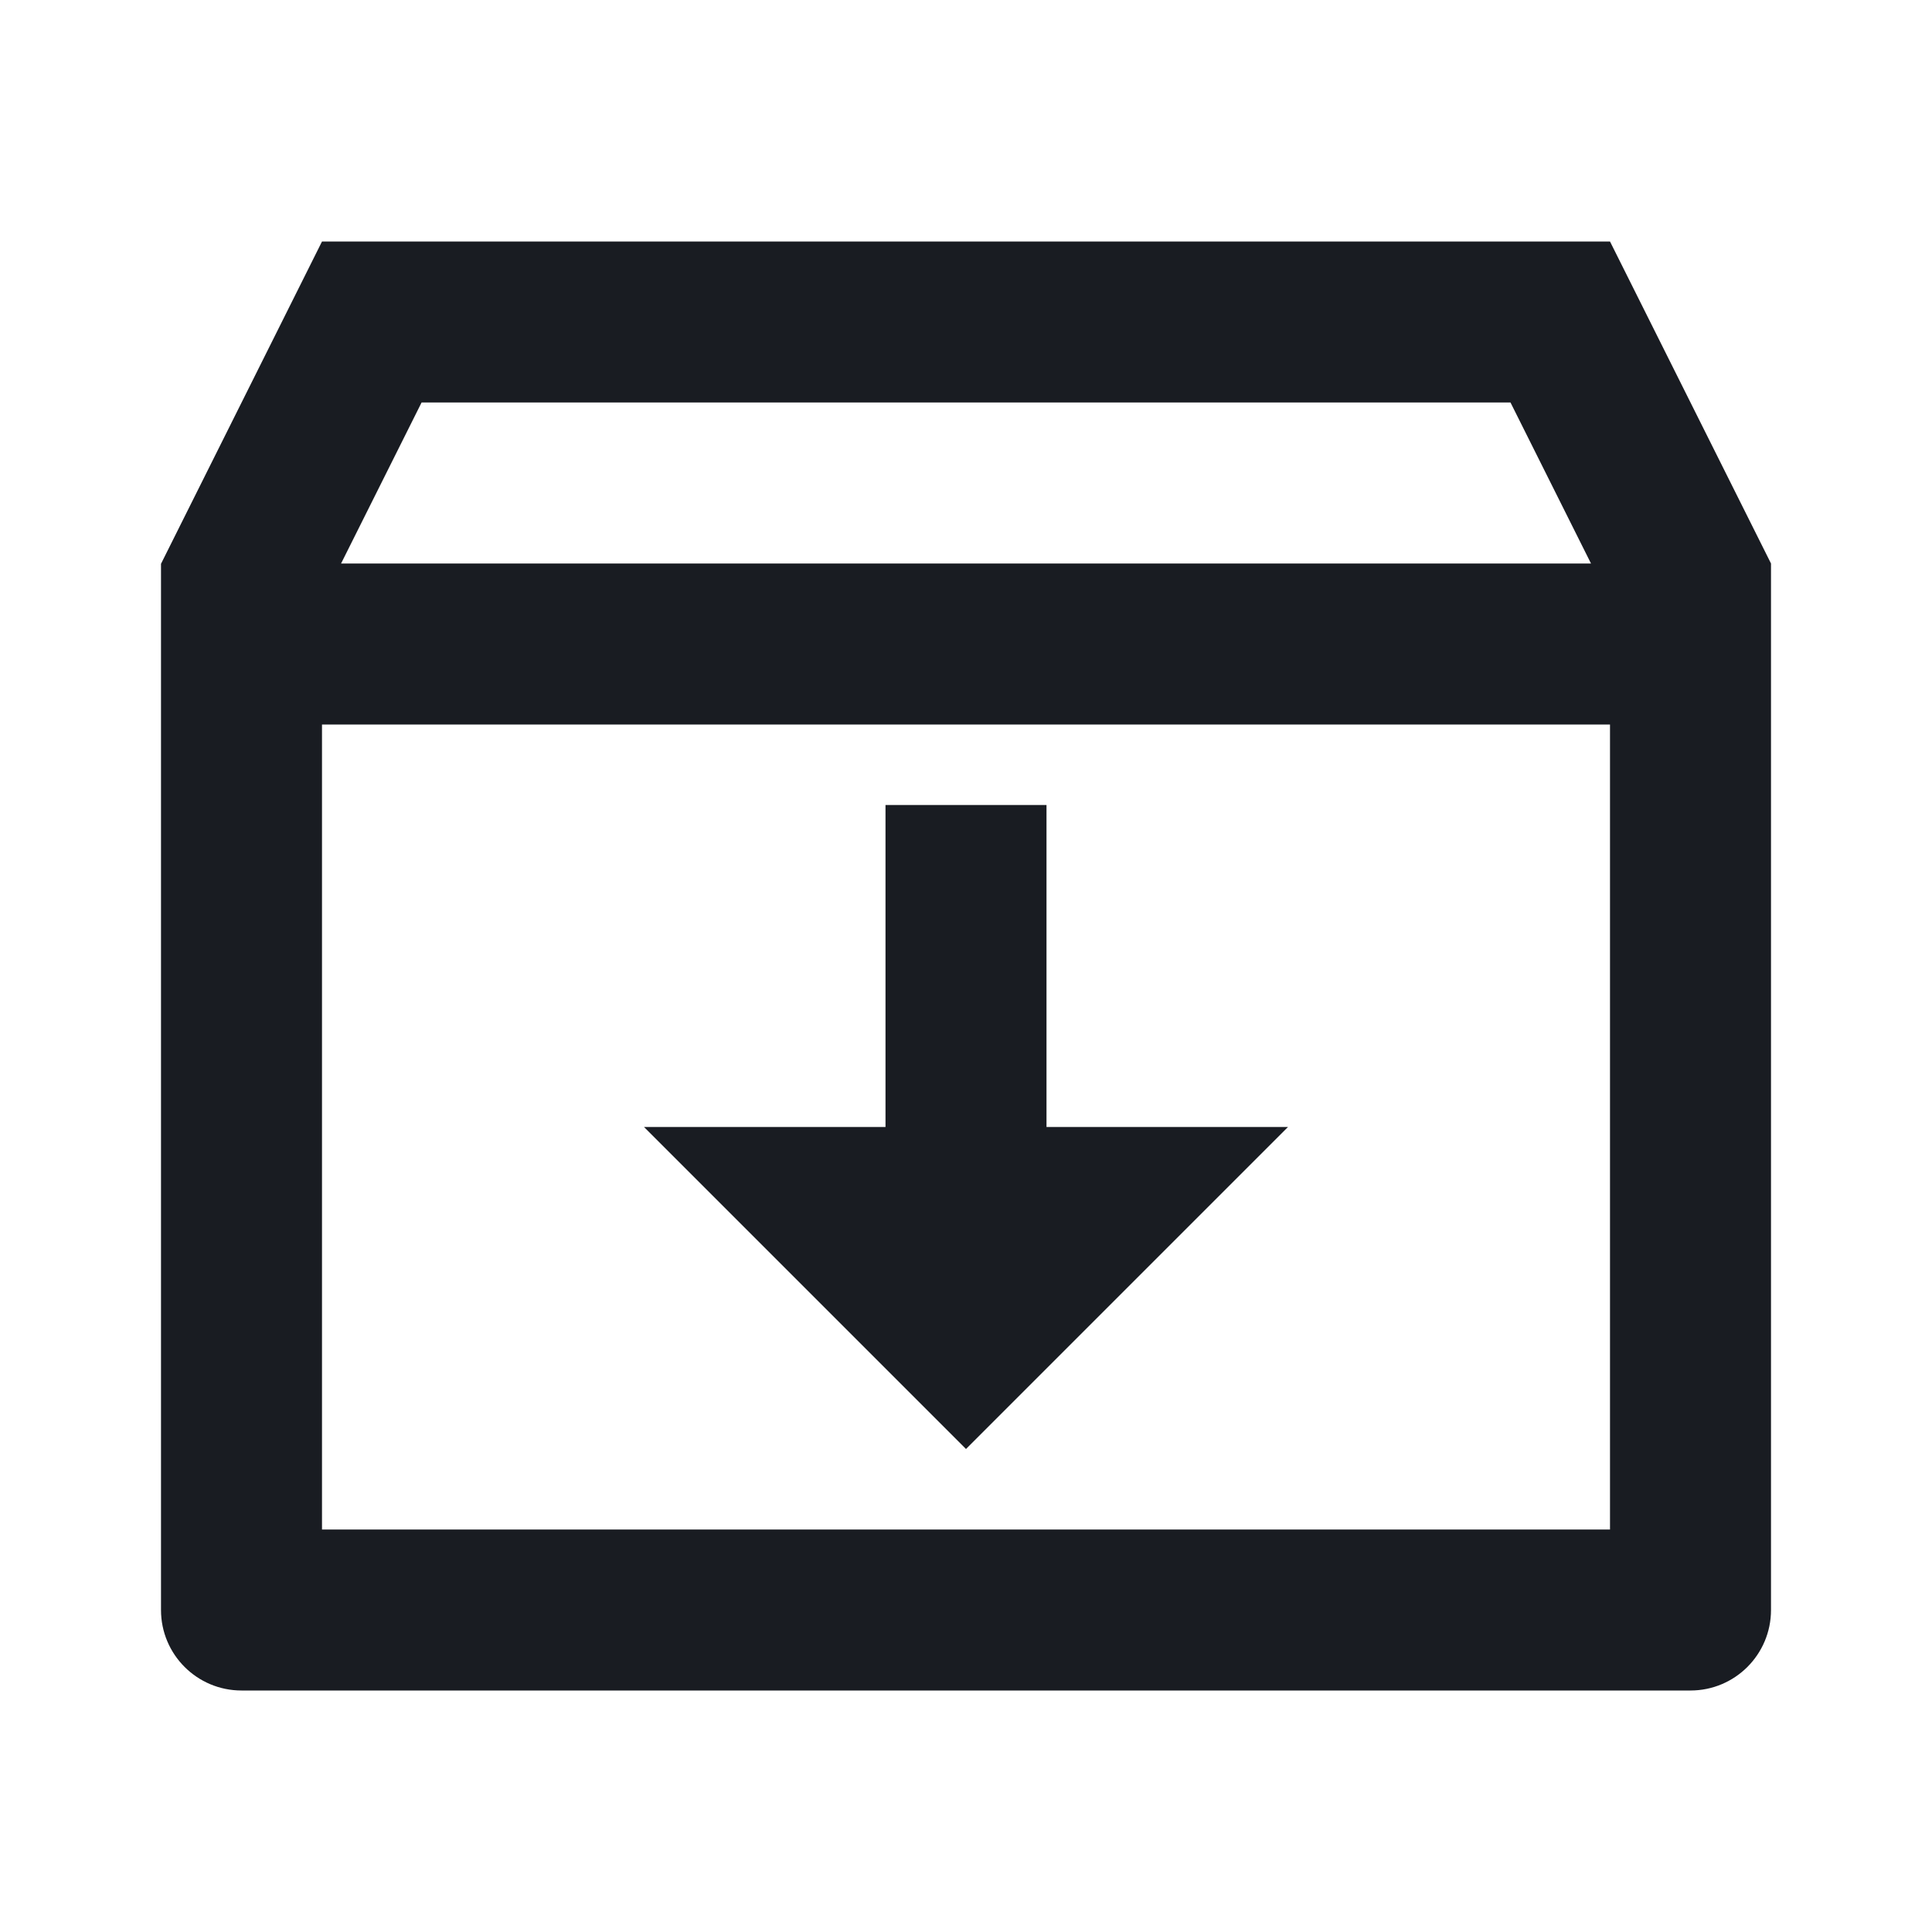
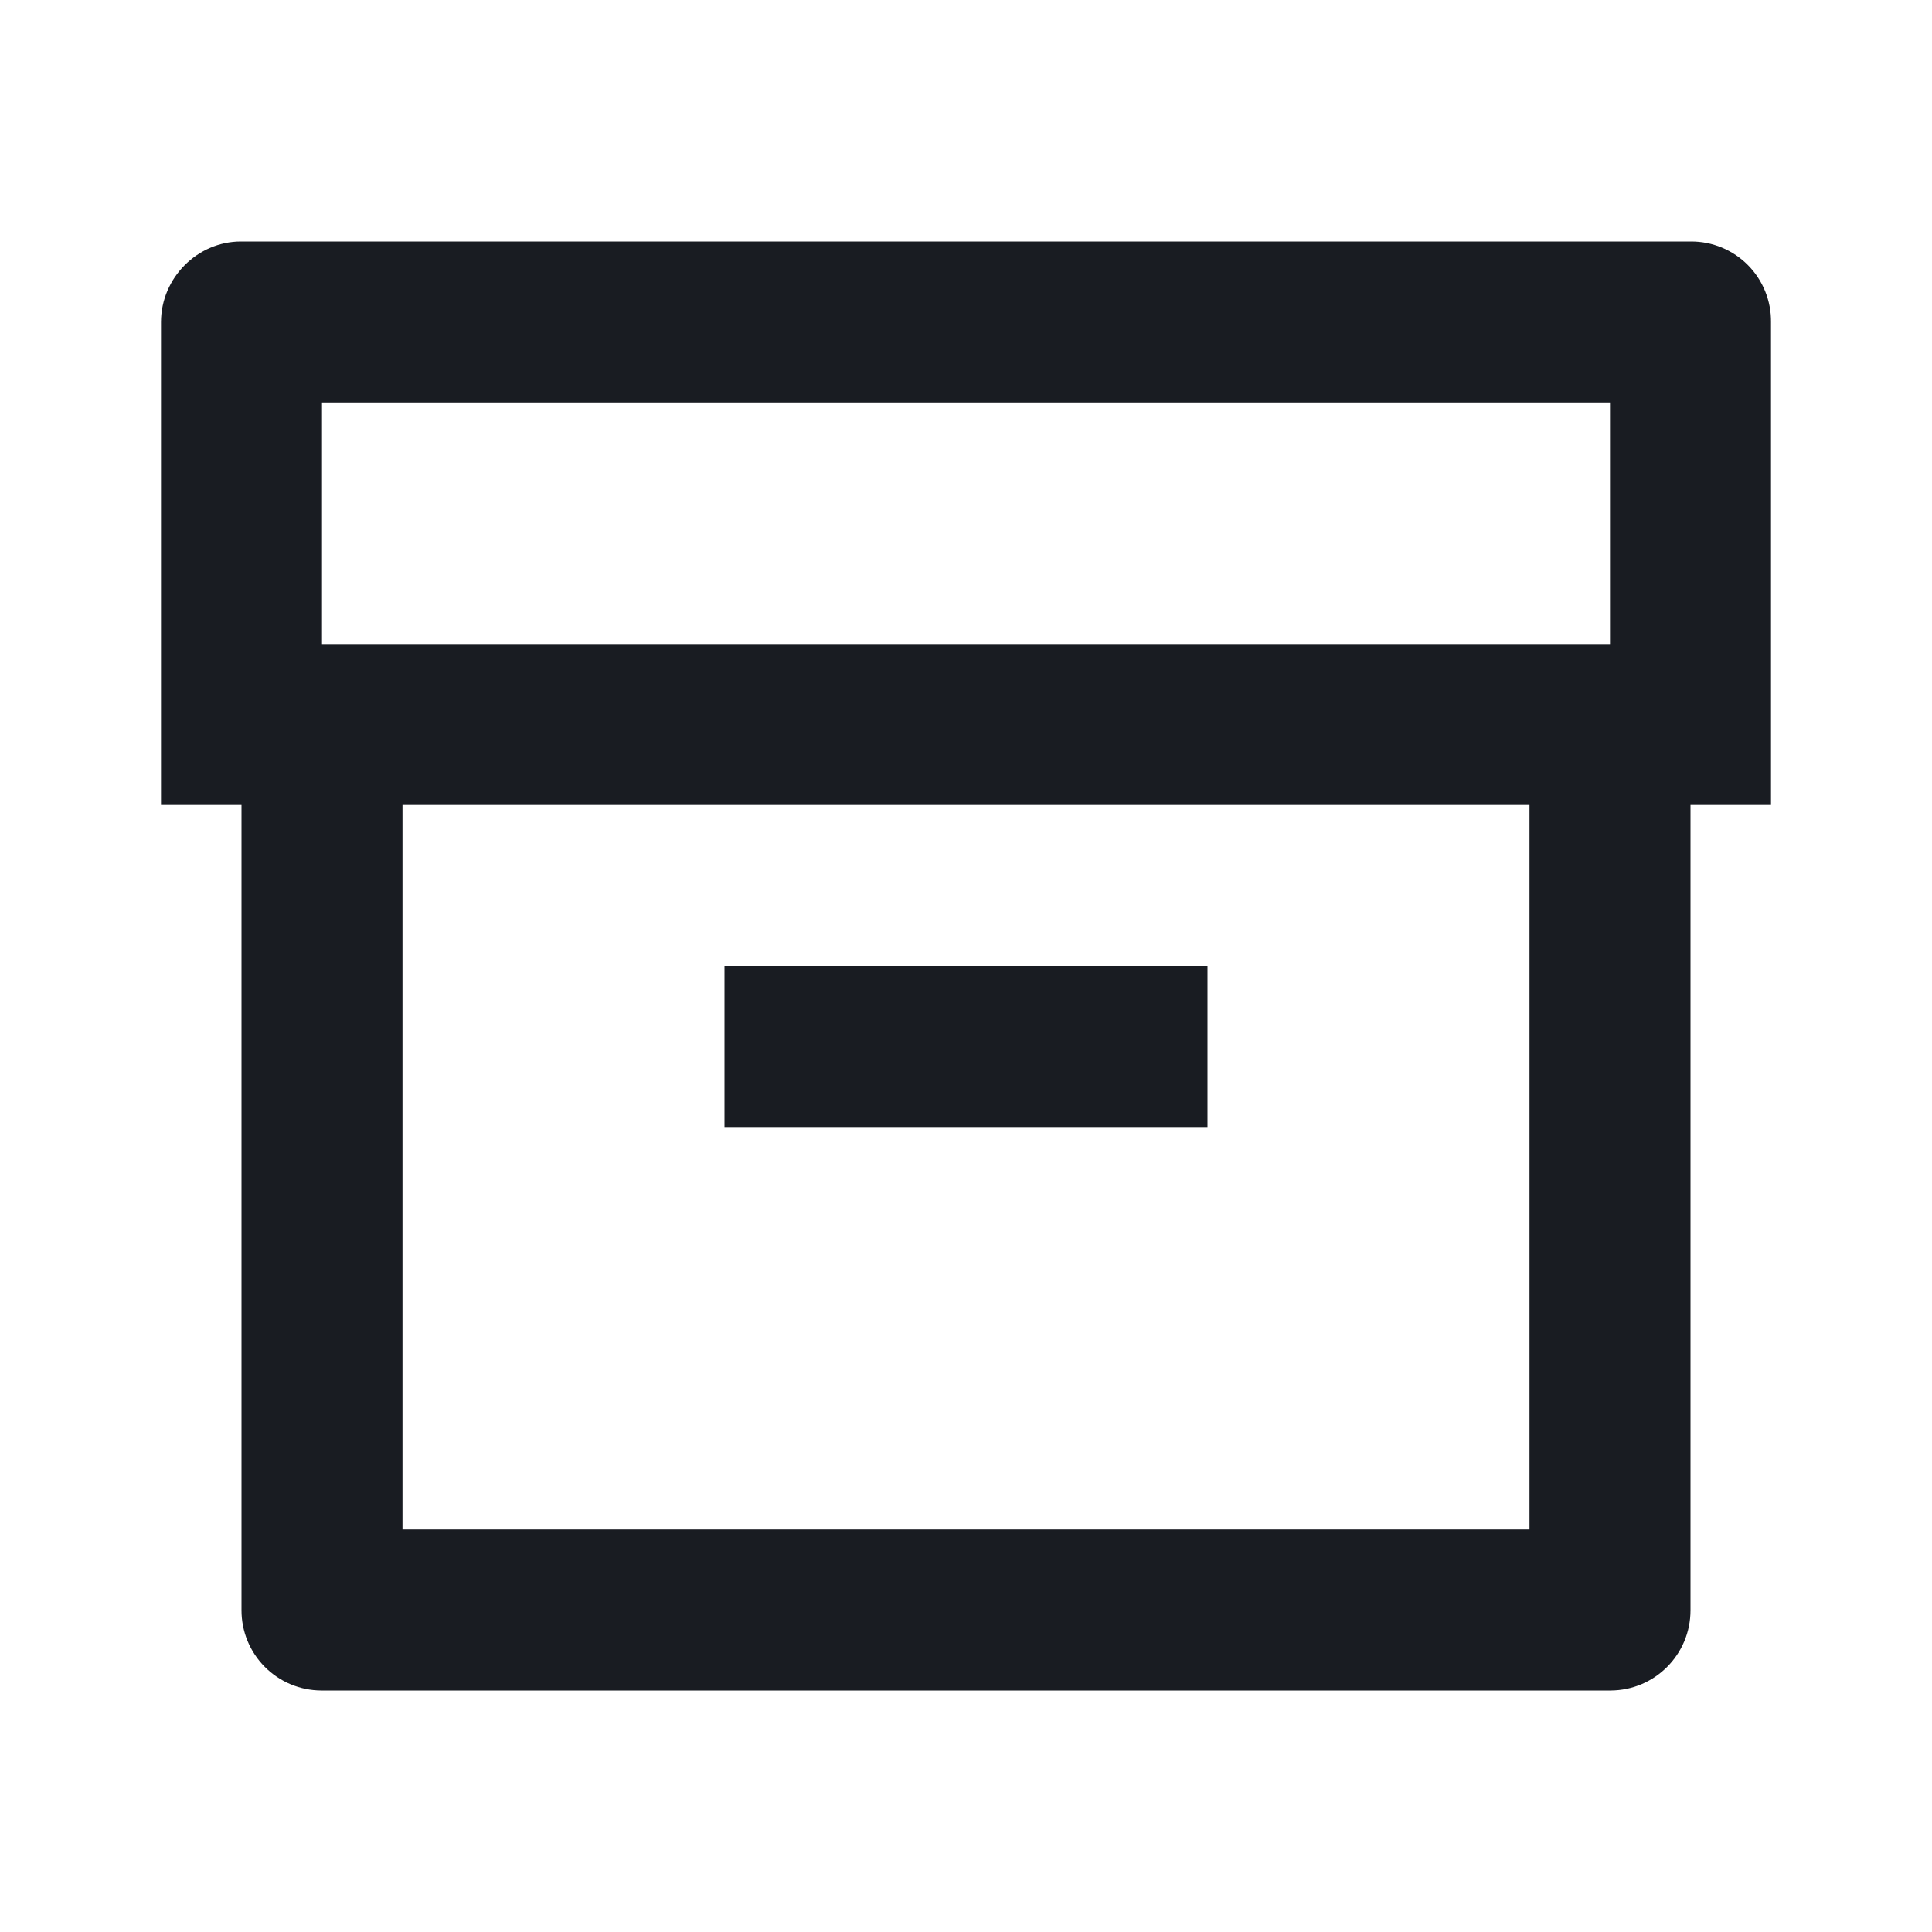
<svg xmlns="http://www.w3.org/2000/svg" width="24" height="24" fill="none">
-   <path d="M4 3h16l2 4v13a1 1 0 0 1-1 1H3a1 1 0 0 1-1-1V7.004L4 3Zm16 6H4v10h16V9Zm-.236-2-1-2H5.237l-1 2h15.527ZM13 14h3l-4 4-4-4h3v-4h2v4Z" fill="#191C22" />
+   <path d="M3 10H2V4.003C2 3.449 2.455 3 2.992 3h18.016A.99.99 0 0 1 22 4.003V10h-1v10.001a.996.996 0 0 1-.993.999H3.993A.995.995 0 0 1 3 20.001V10Zm16 0H5v9h14v-9ZM4 5v3h16V5H4Zm5 7h6v2H9v-2Z" fill="#191C22" />
</svg>
